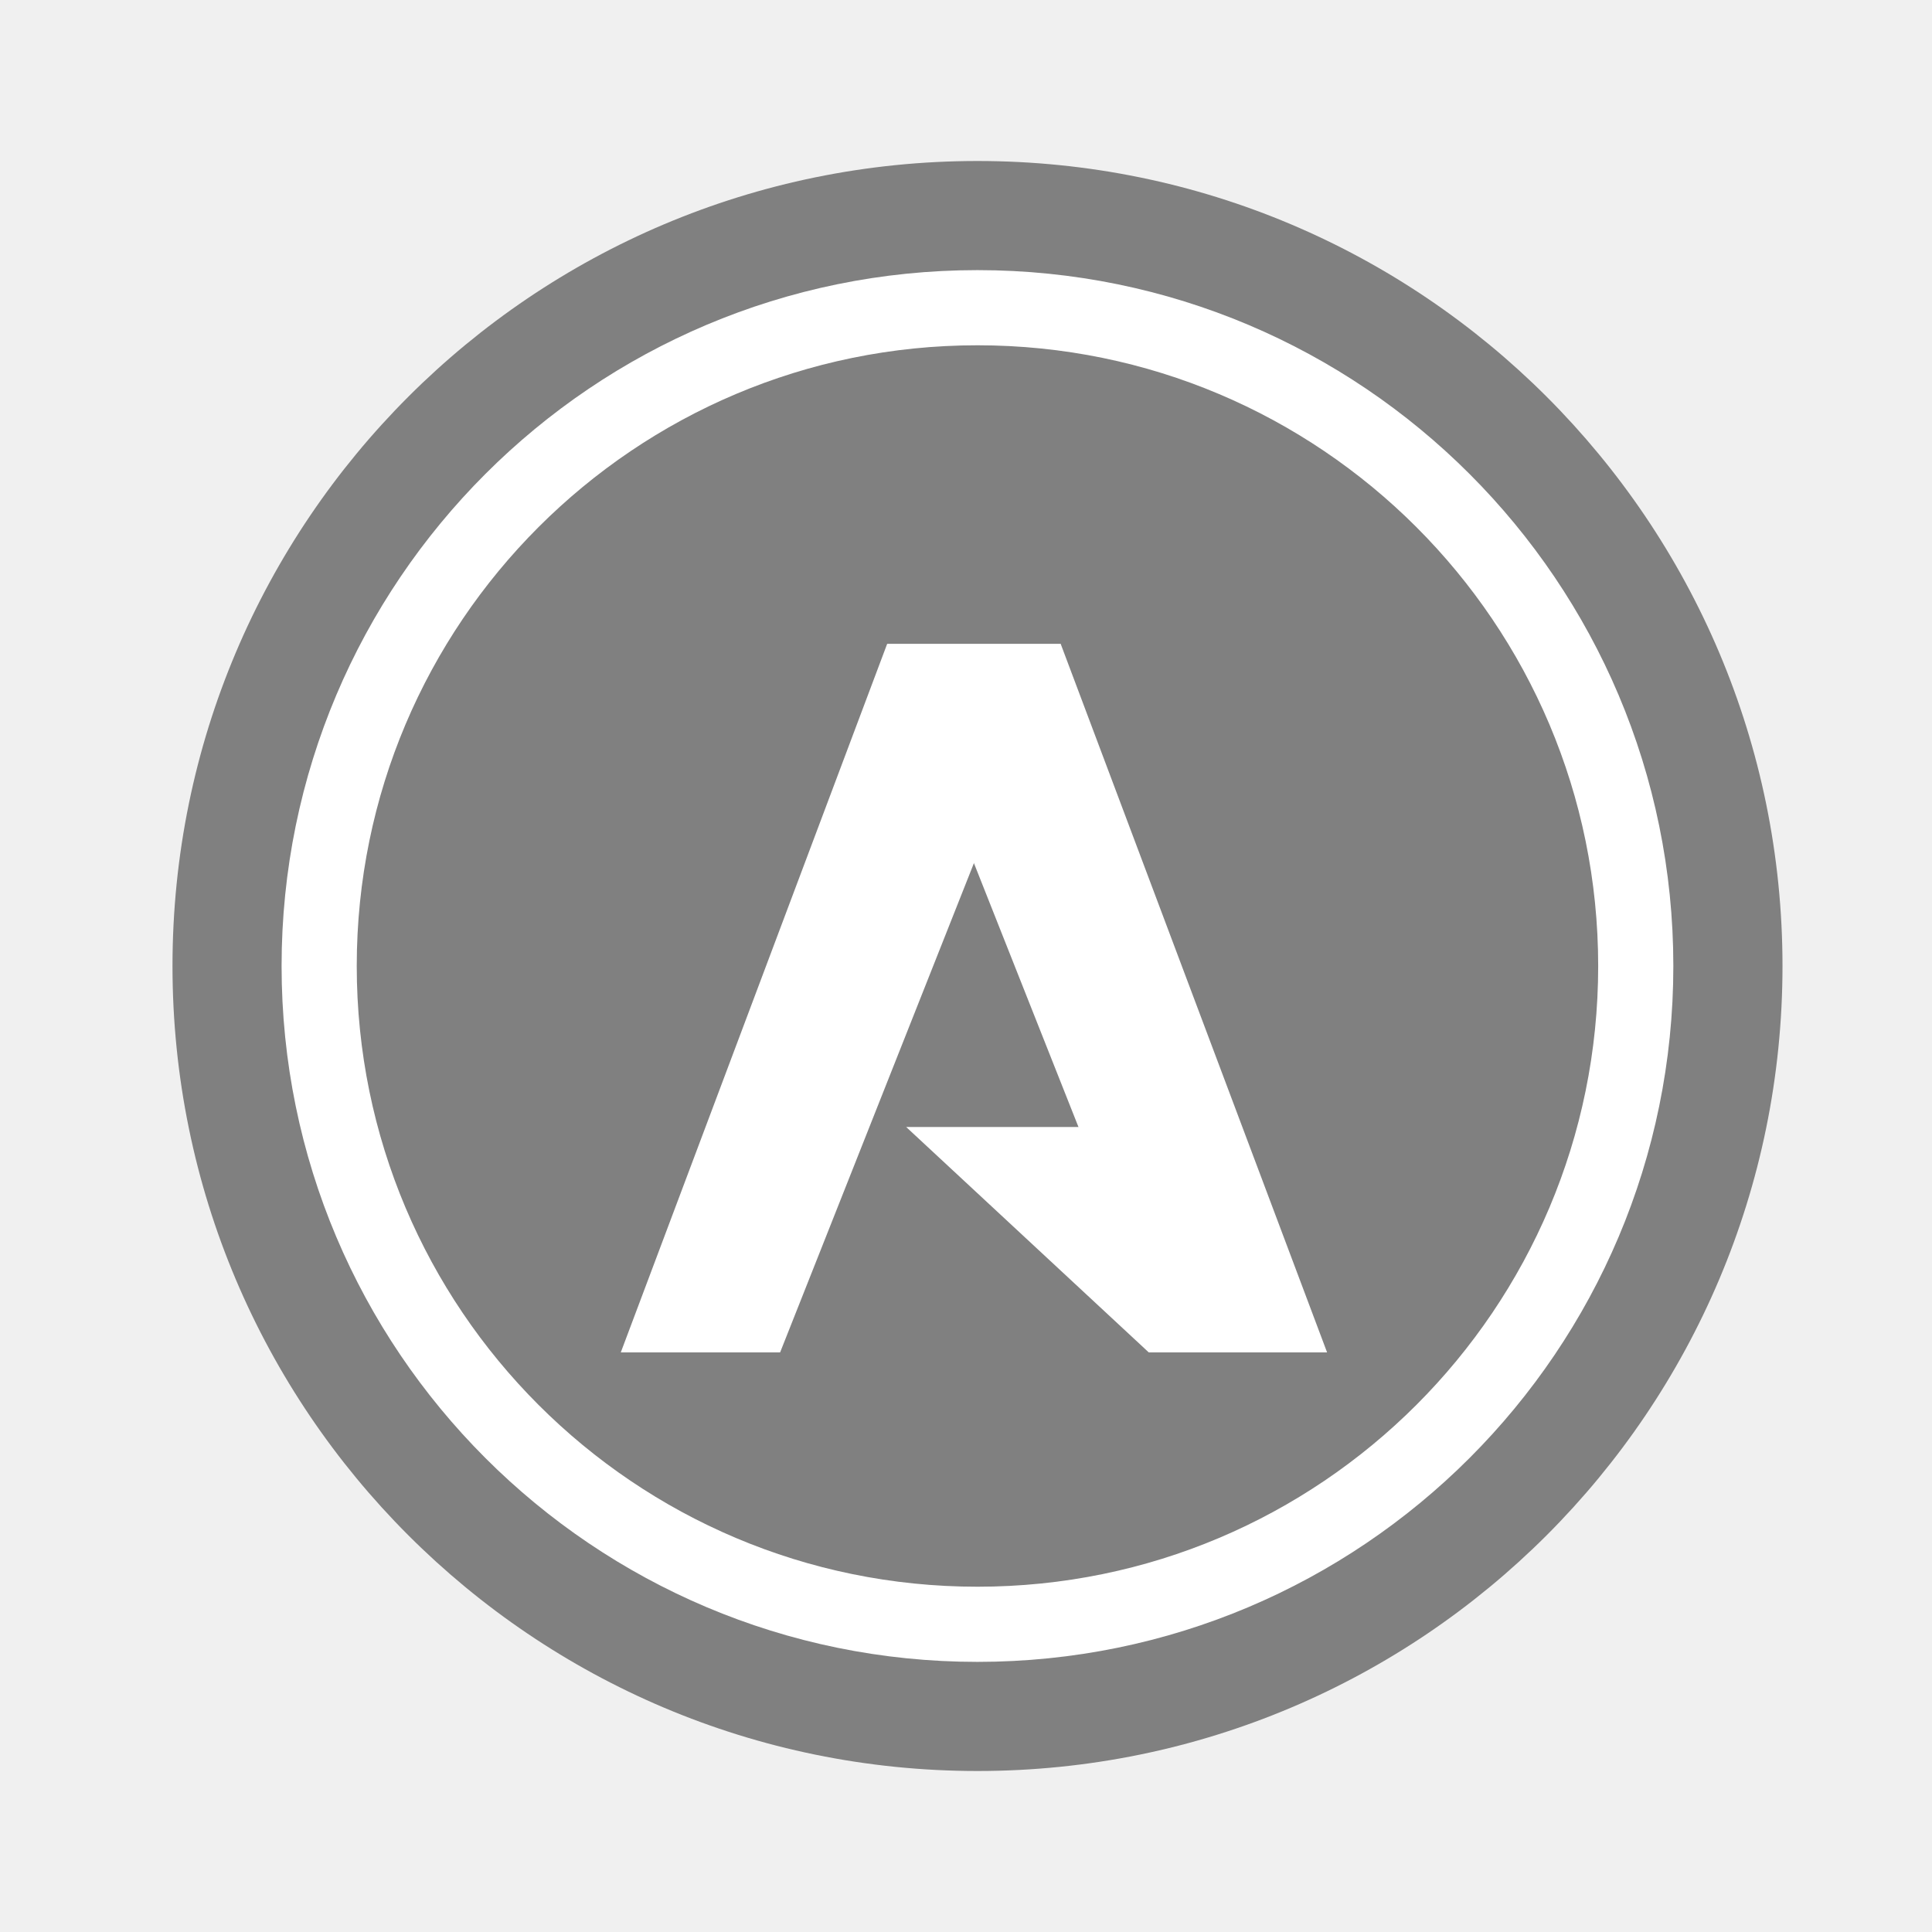
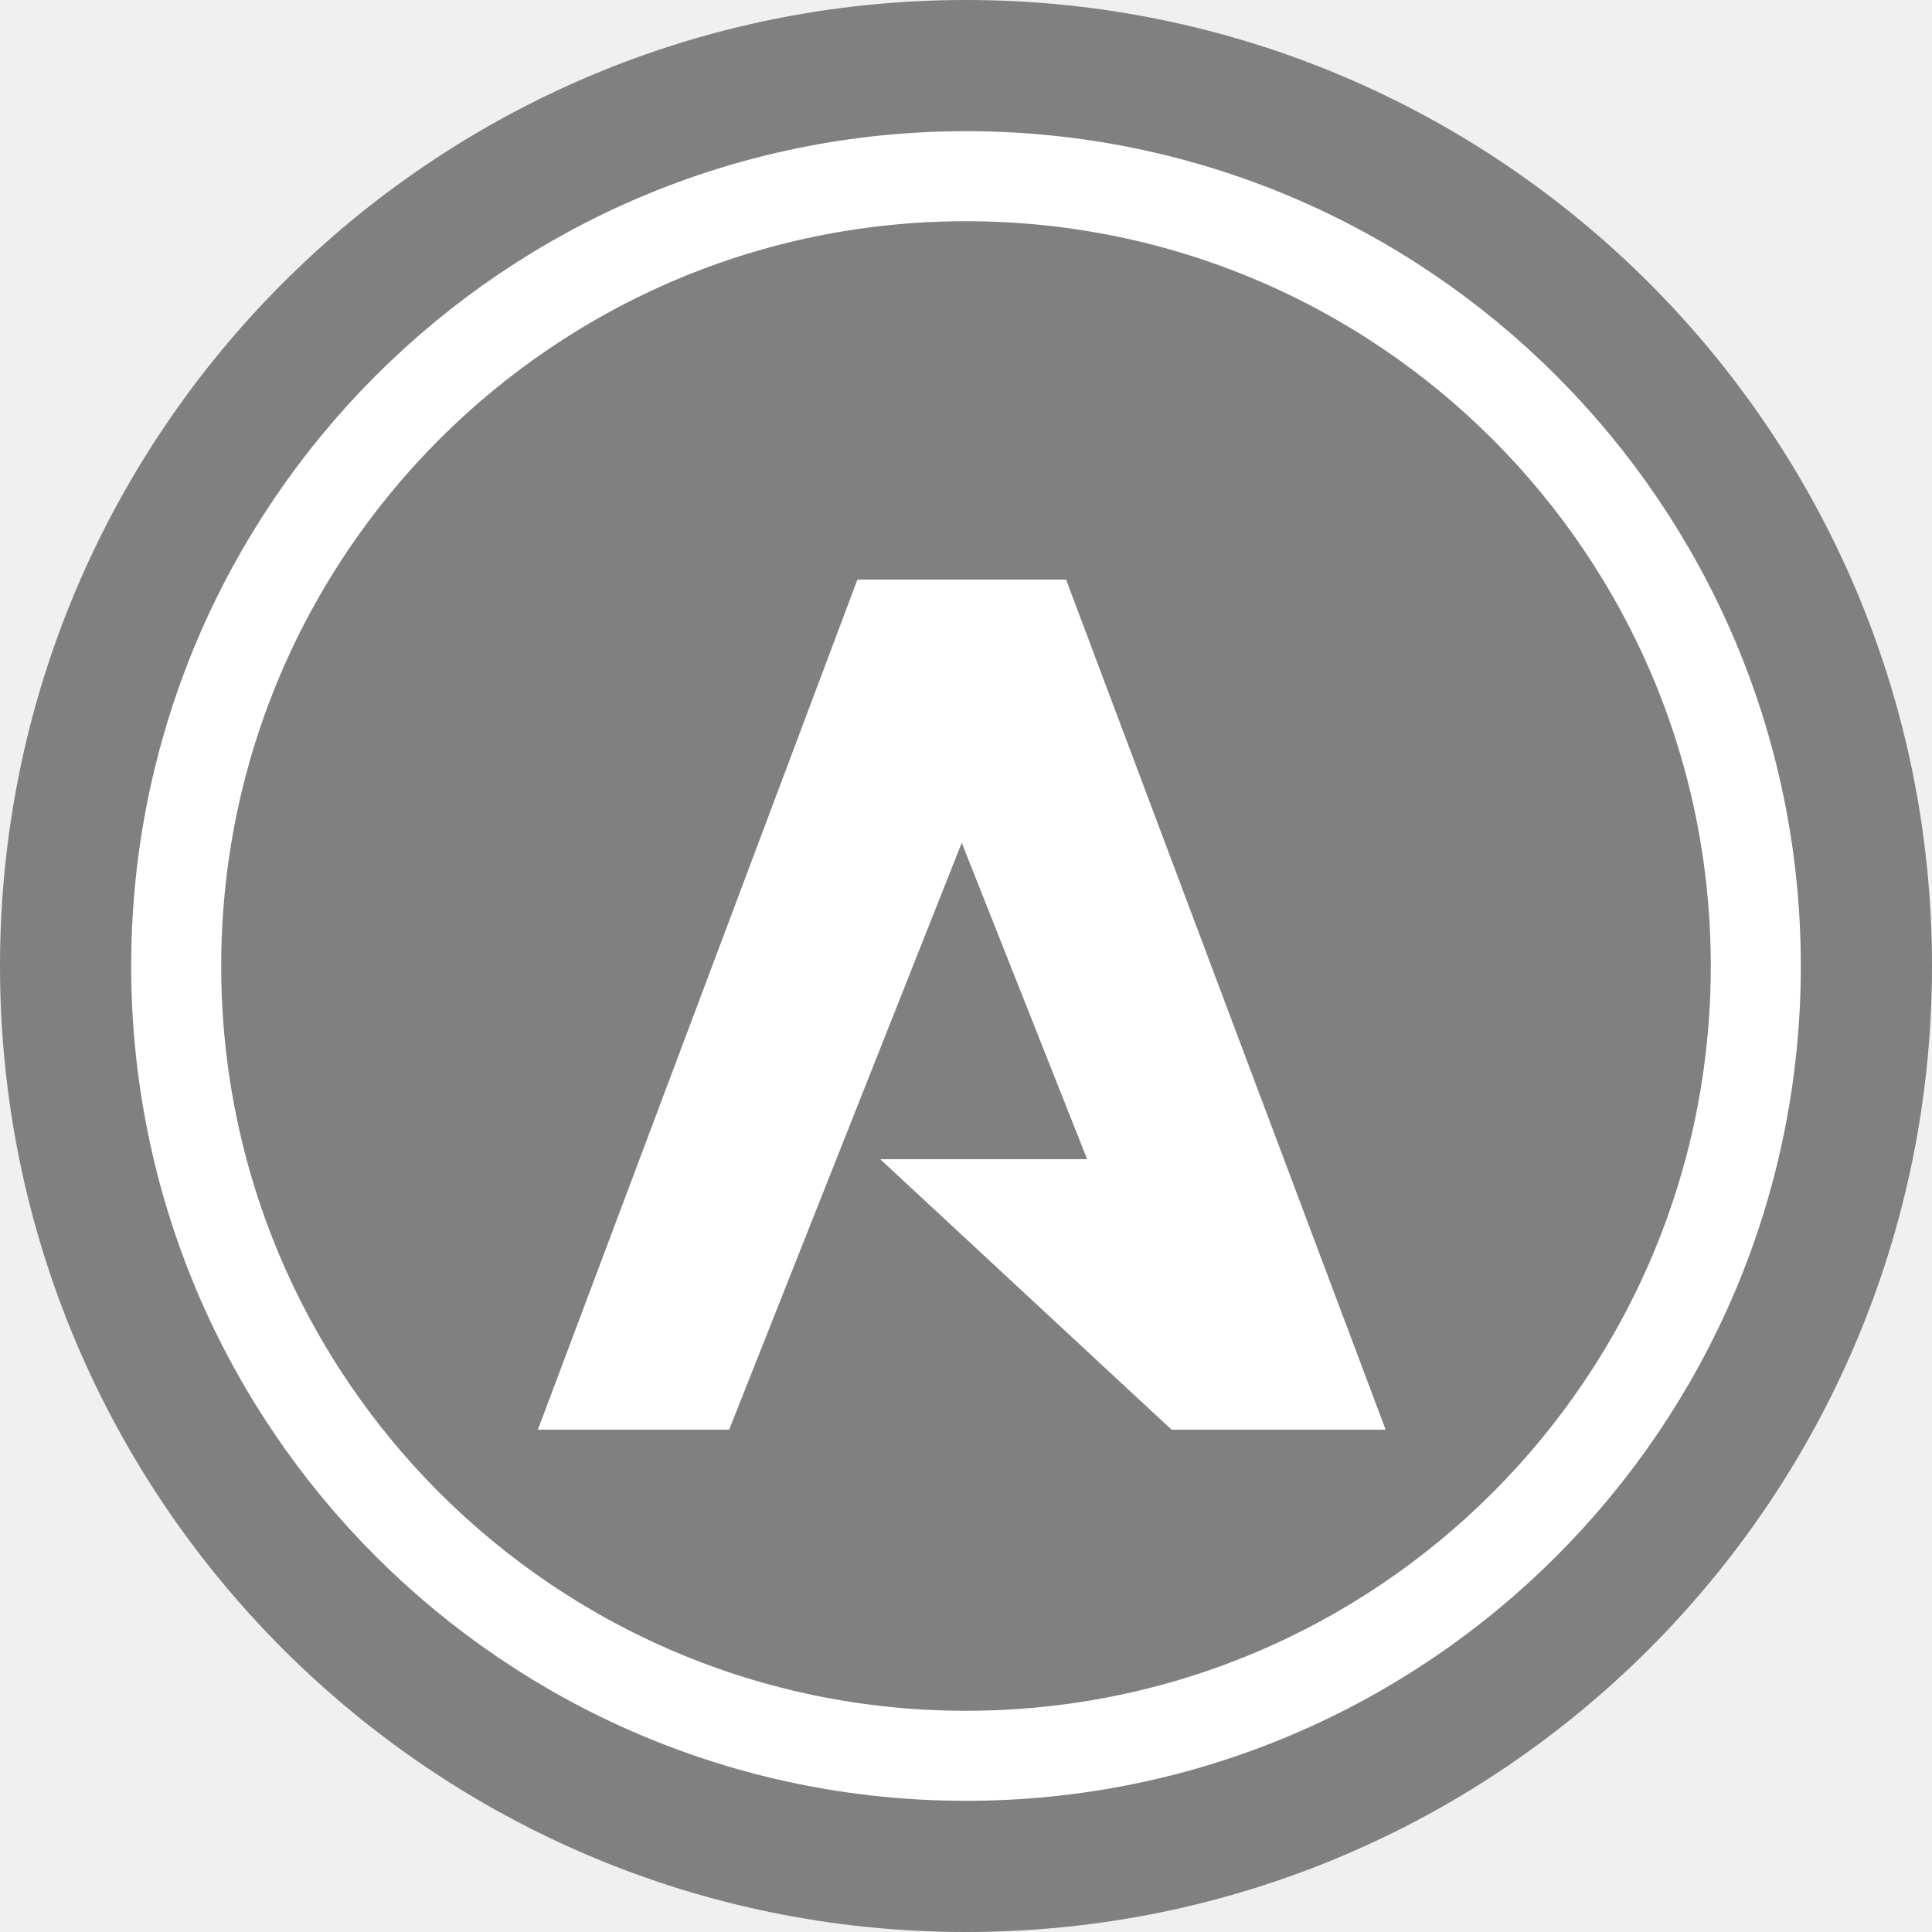
- <svg xmlns="http://www.w3.org/2000/svg" version="1.1" id="Layer_1" x="0px" y="0px" width="60px" height="60px" viewBox="0 0 60 60" enable-background="new 0 0 60 60" xml:space="preserve">
-   <g>
-     <circle fill="#808080" cx="30.357" cy="30" r="25" />
+ <svg xmlns="http://www.w3.org/2000/svg" id="uuid-e9dbae8a-082f-4011-9bc3-c0005d87efff" viewBox="0 0 50 50">
+   <defs>
+     <style>.uuid-88f338d8-bf5c-49ea-bf58-a93dd6f7956d{fill:#fff;}.uuid-b086b777-ebc7-4502-88bd-4e795b84cc96{fill:gray;}.uuid-ac333606-8b45-4f2d-b54c-22df1e837806{fill:none;stroke:#fff;stroke-miterlimit:10;stroke-width:2.33px;}</style>
+   </defs>
+   <g id="uuid-291460c4-66ee-4a1a-96d2-0d6131e0193e">
    <g>
-       <polygon fill="#FFFFFF" points="40.623,42 35.676,42 28.142,35 33.533,35   " />
-       <polygon fill="#FFFFFF" points="19.279,42 24.227,42 32.942,20 27.55,20   " />
-       <polygon fill="#FFFFFF" points="41.214,42 36.266,42 27.55,20 32.942,20   " />
+       <circle class="uuid-b086b777-ebc7-4502-88bd-4e795b84cc96" cx="25" cy="25" r="25" />
+       <g>
+         <polygon class="uuid-88f338d8-bf5c-49ea-bf58-a93dd6f7956d" points="35.27 37 30.32 37 22.78 30 28.18 30 35.27 37" />
+         <polygon class="uuid-88f338d8-bf5c-49ea-bf58-a93dd6f7956d" points="13.92 37 18.87 37 27.59 15 22.19 15 13.92 37" />
+         <polygon class="uuid-88f338d8-bf5c-49ea-bf58-a93dd6f7956d" points="35.86 37 30.91 37 22.19 15 27.59 15 35.86 37" />
+       </g>
+       <circle class="uuid-ac333606-8b45-4f2d-b54c-22df1e837806" cx="25" cy="25" r="20.44" />
    </g>
-     <circle fill="none" stroke="#FFFFFF" stroke-width="2.334" stroke-miterlimit="10" cx="30.356" cy="30" r="20.444" />
  </g>
</svg>
